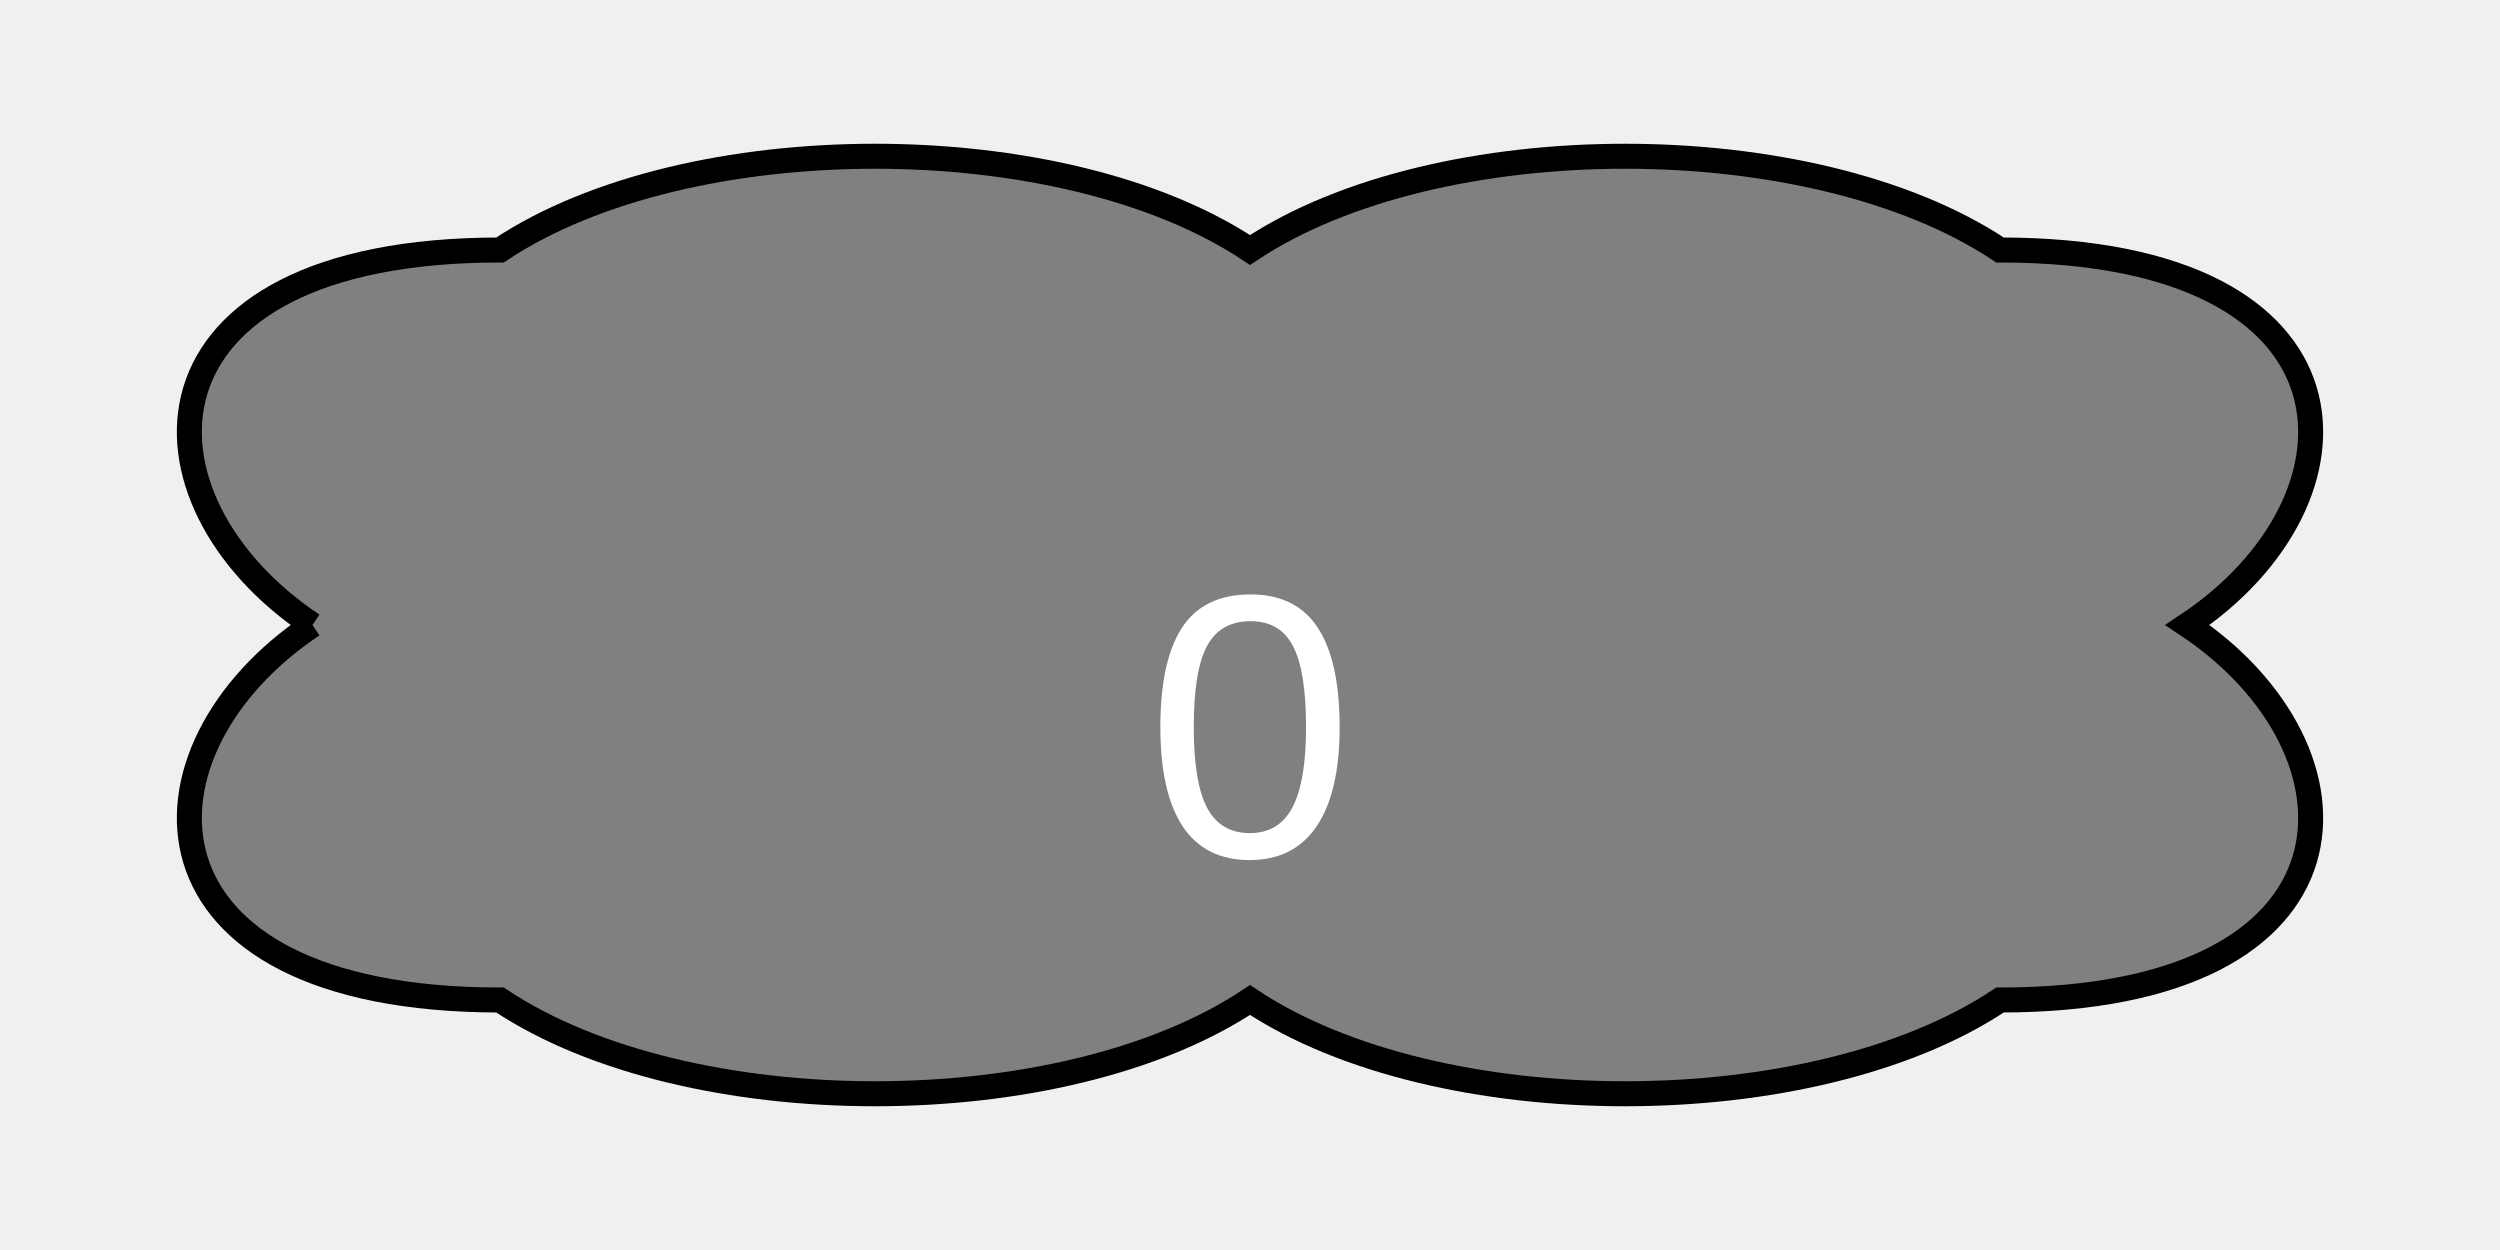
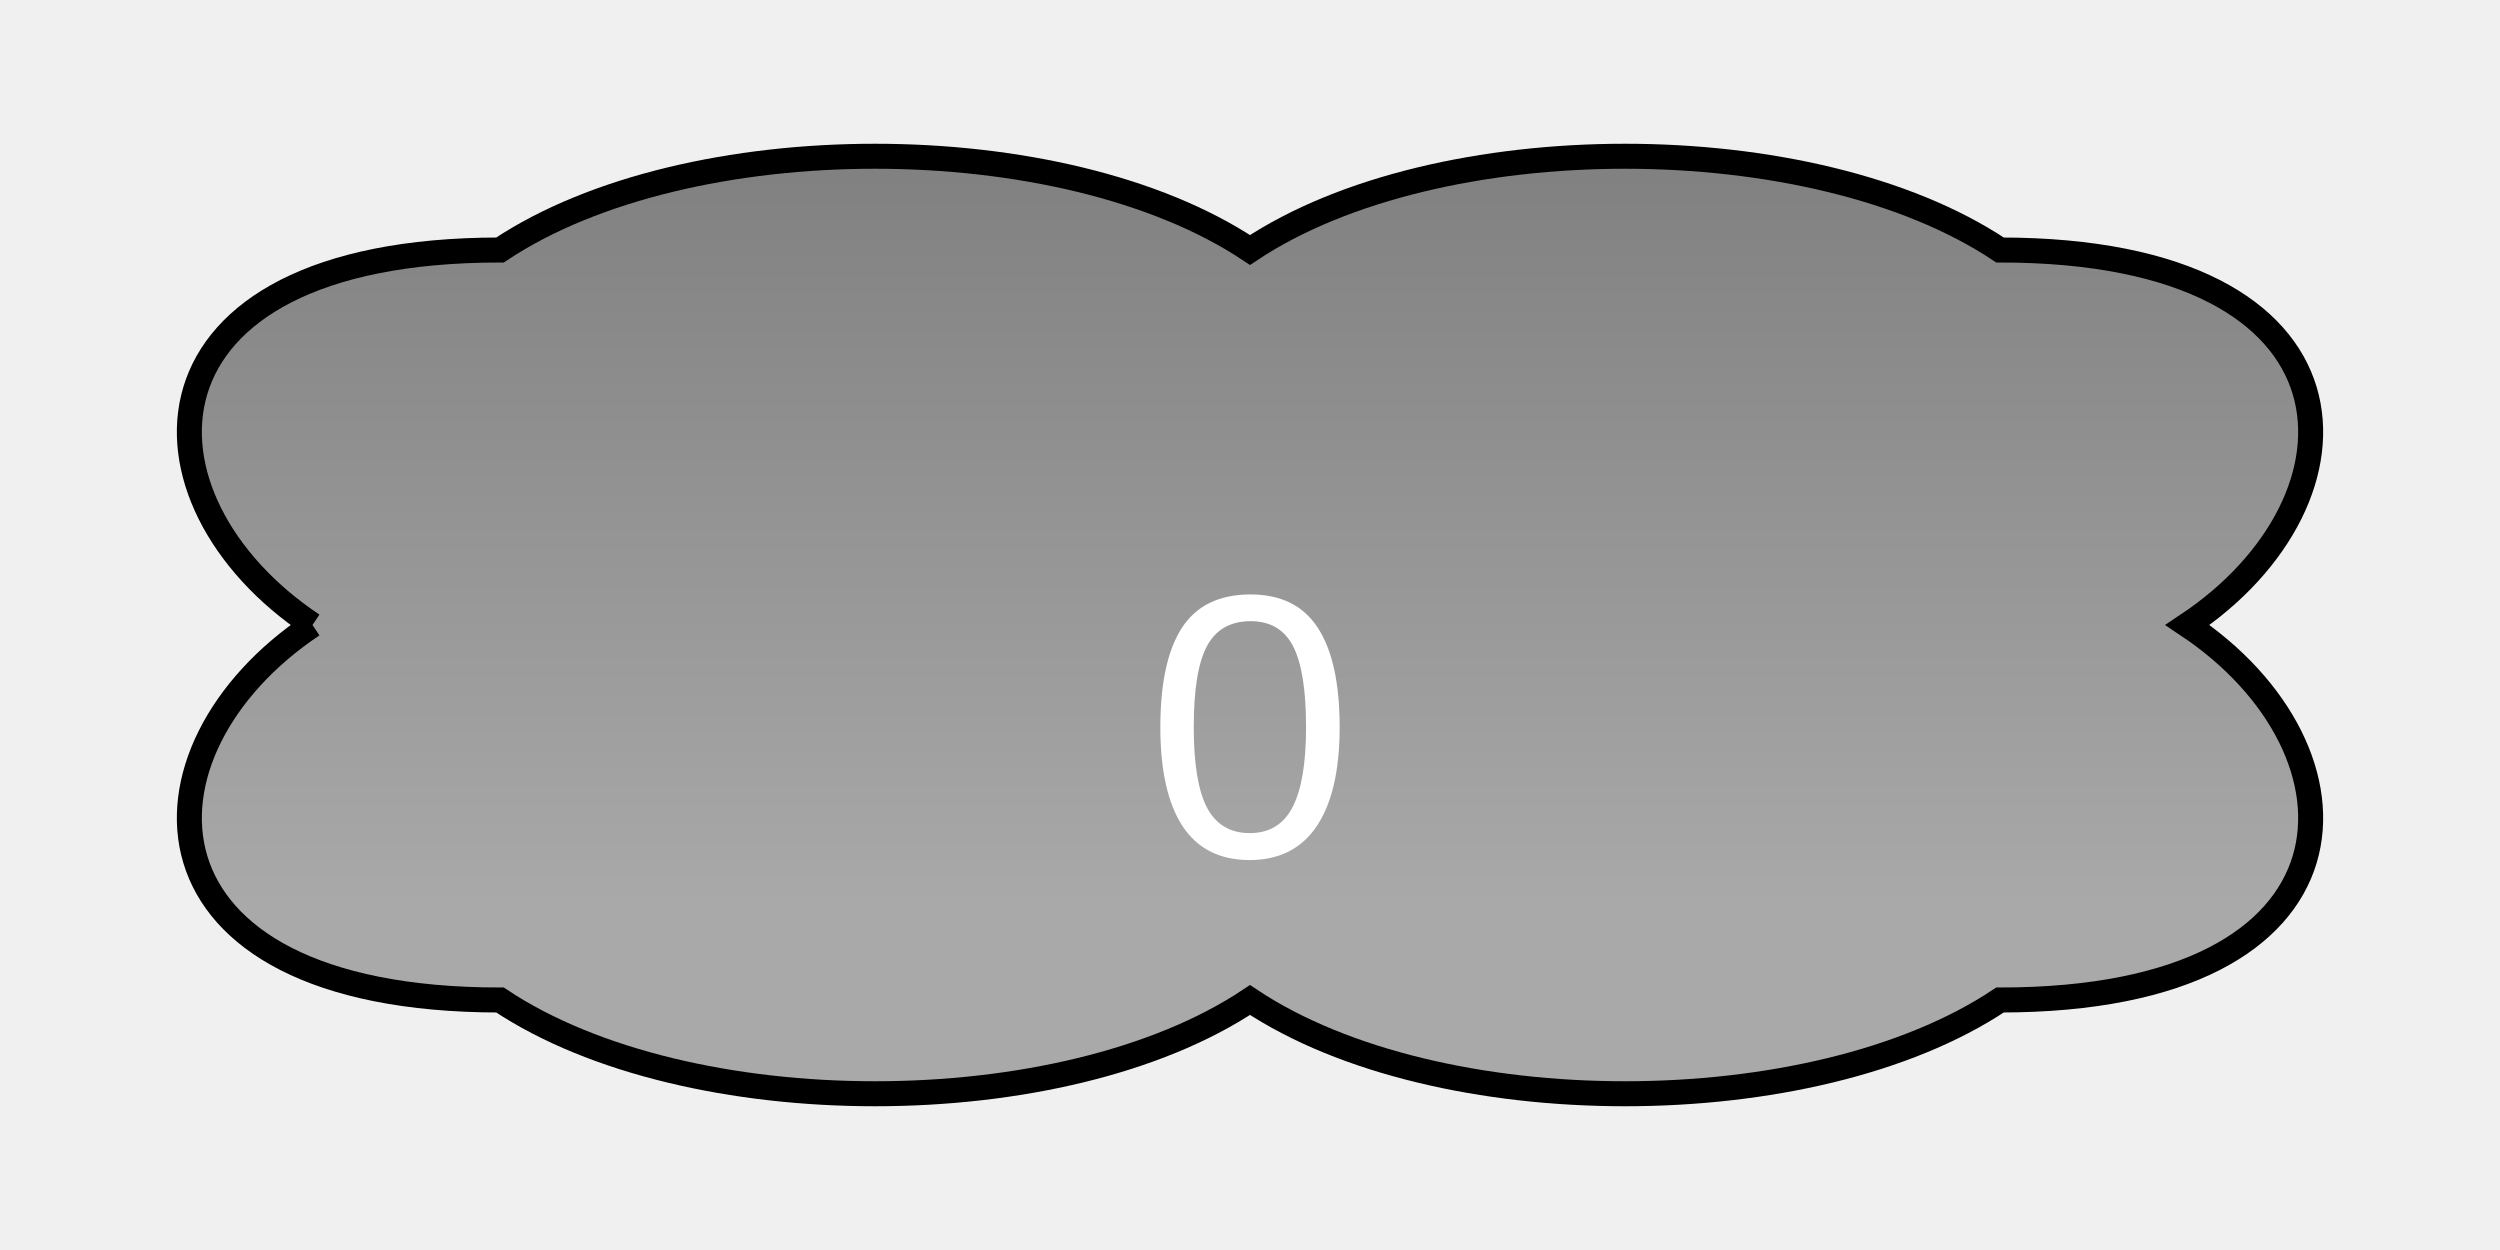
<svg xmlns="http://www.w3.org/2000/svg" width="200" height="100" viewBox="0 0 200 100">
  <linearGradient id="drop-gradient" gradientTransform="rotate(90)">
-     <stop id="black-stop" offset="1" stop-color="grey" />
-     <stop id="blue-stop" offset="0%" stop-color="black" />
+     <stop id="black-stop" offset="0" stop-color="grey" />
+     <stop id="blue-stop" data-binding-city="Kaunas" data-value="cloudcover" offset="0.8" stop-color="darkgrey" />
  </linearGradient>
  <path d="M25 50            C 10 40, 10 20, 40 20            C 55 10, 85 10, 100 20            C 115 10, 145 10, 160 20            C 190 20, 190 40, 175 50            C 190 60, 190 80, 160 80            C 145 90, 115 90, 100 80            C 85 90, 55 90, 40 80            C 10 80, 10 60, 25 50" fill="url(#drop-gradient)" stroke="#000000" stroke-width="2" />
-   <text x="100" y="60" data-binding-city="Kaunas" data-value="cloudcover" text-anchor="middle" dominant-baseline="middle" font-family="Arial" font-size="30" fill="white">0</text>
+   <text x="100" y="60" data-binding-city="Kaunas" data-value="cloudcoverpercentage" text-anchor="middle" dominant-baseline="middle" font-family="Arial" font-size="30" fill="white">0</text>
</svg>
